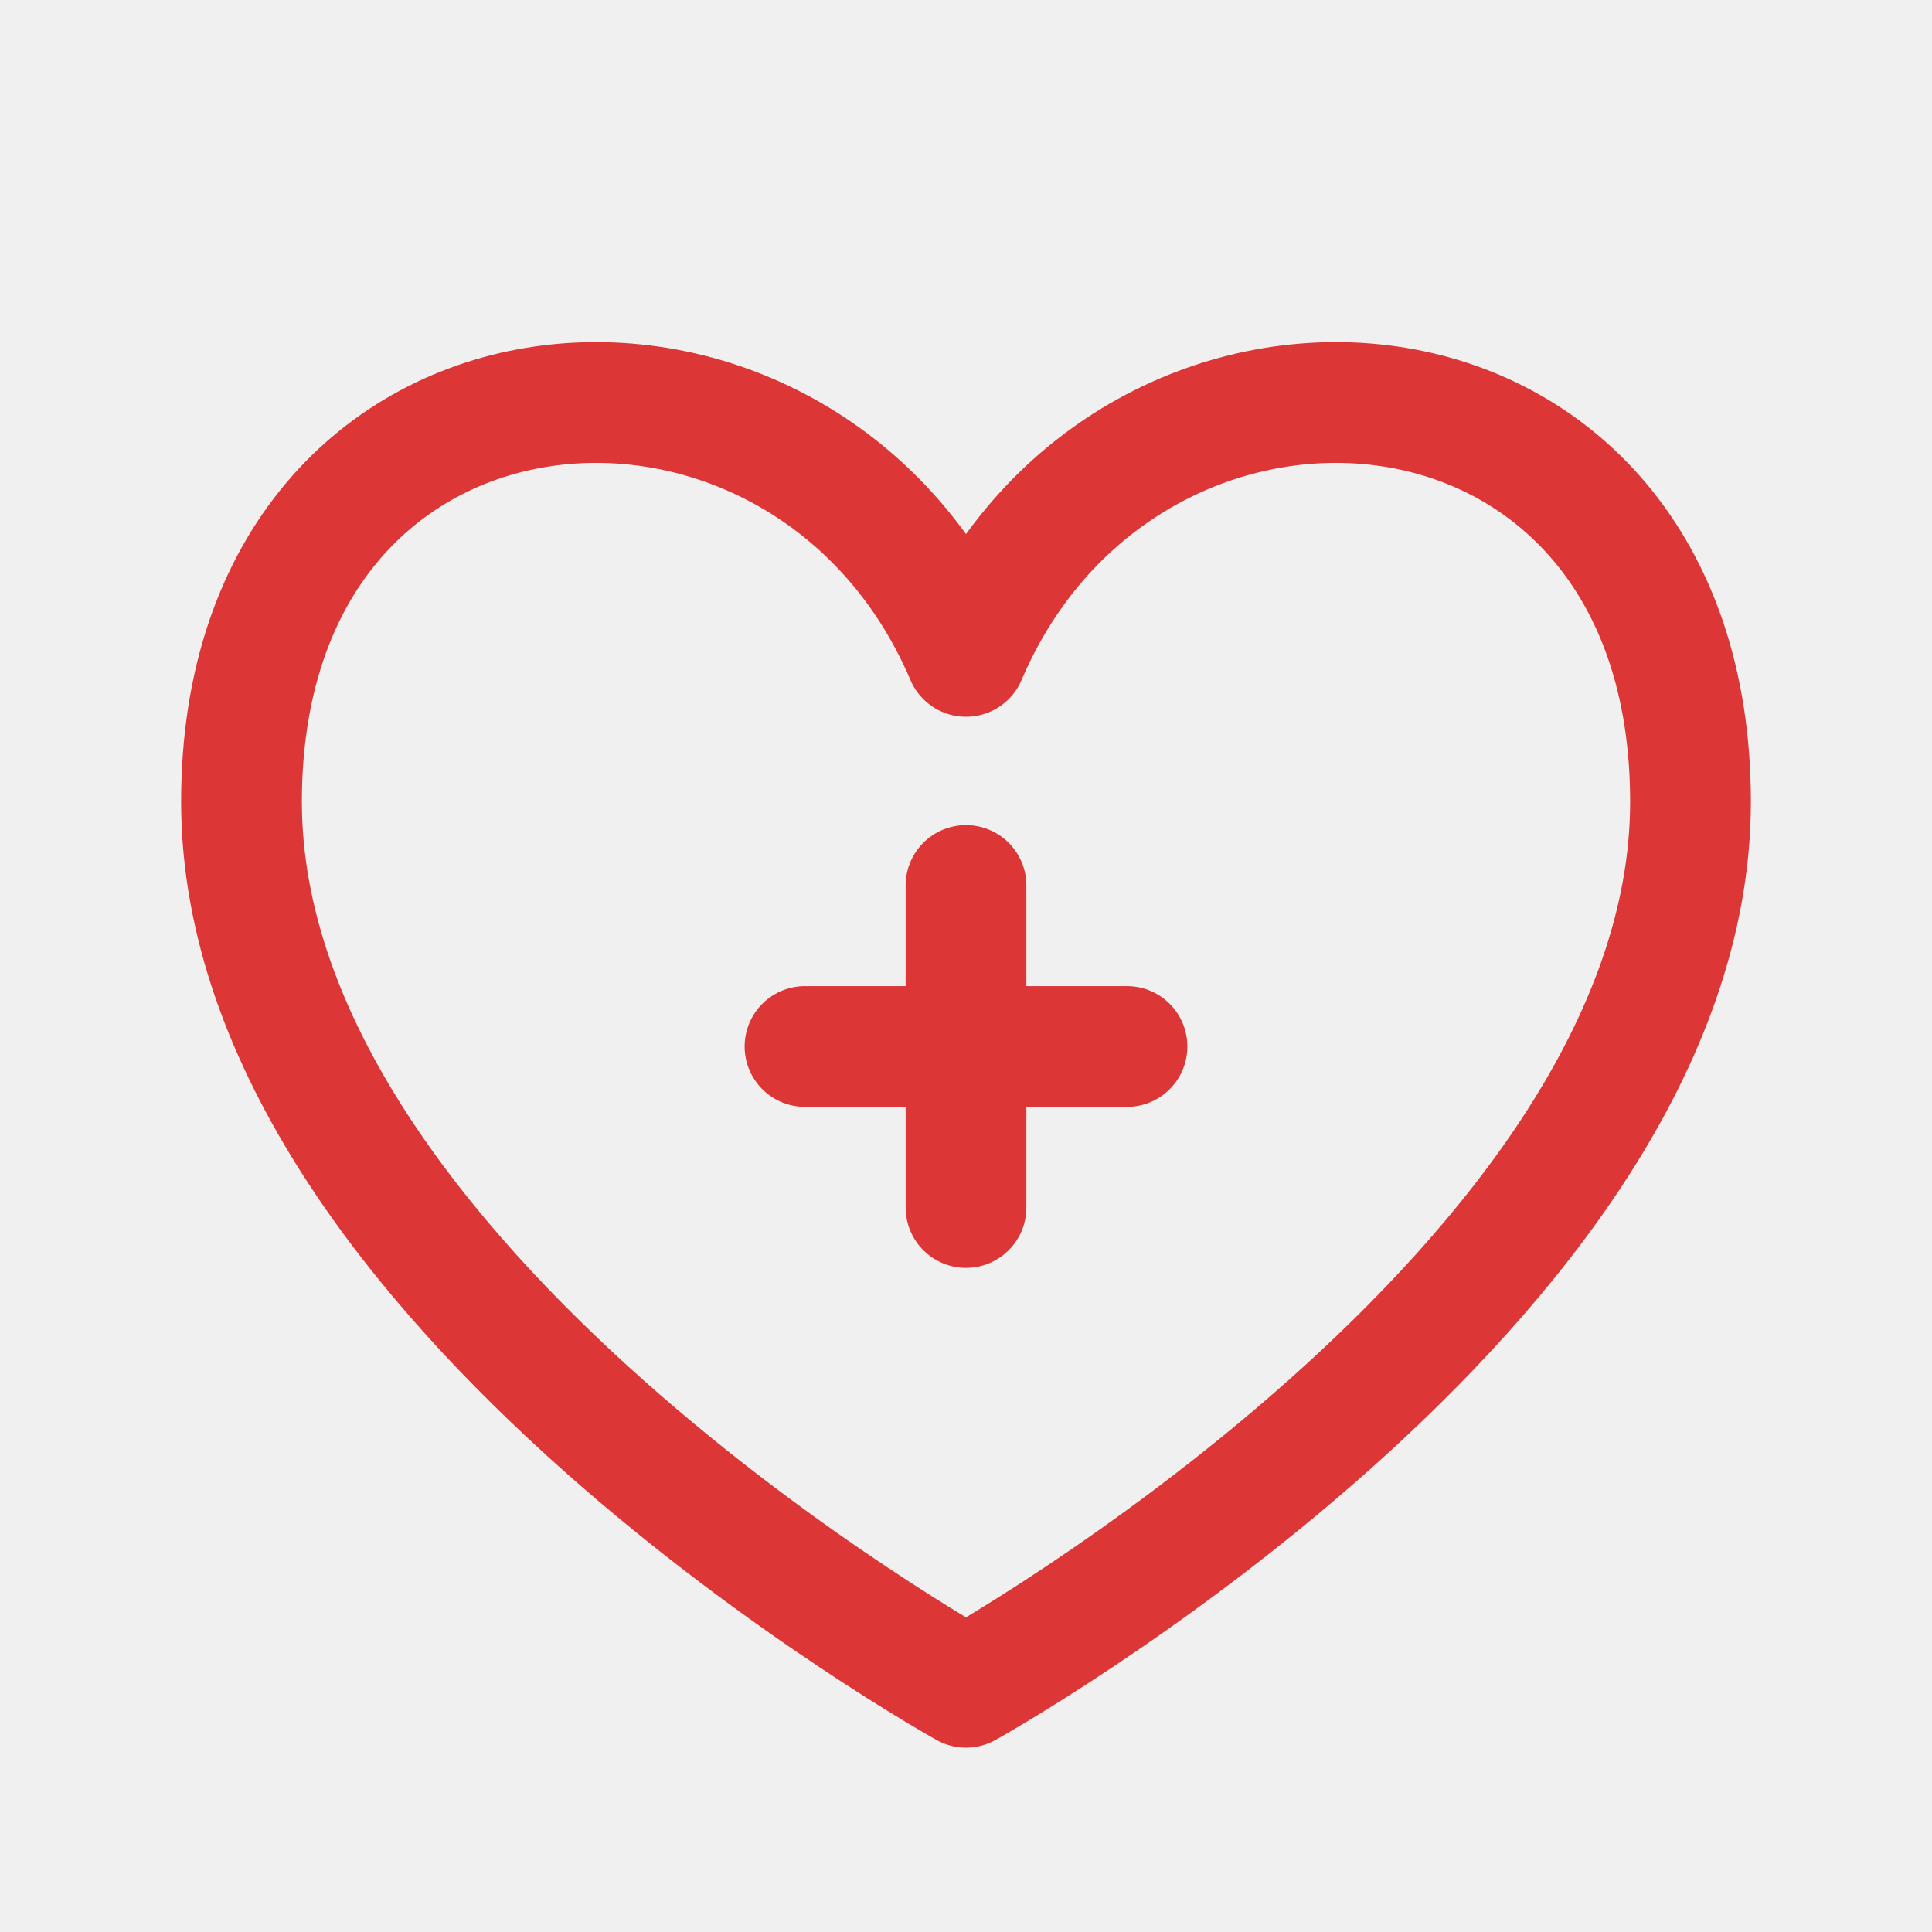
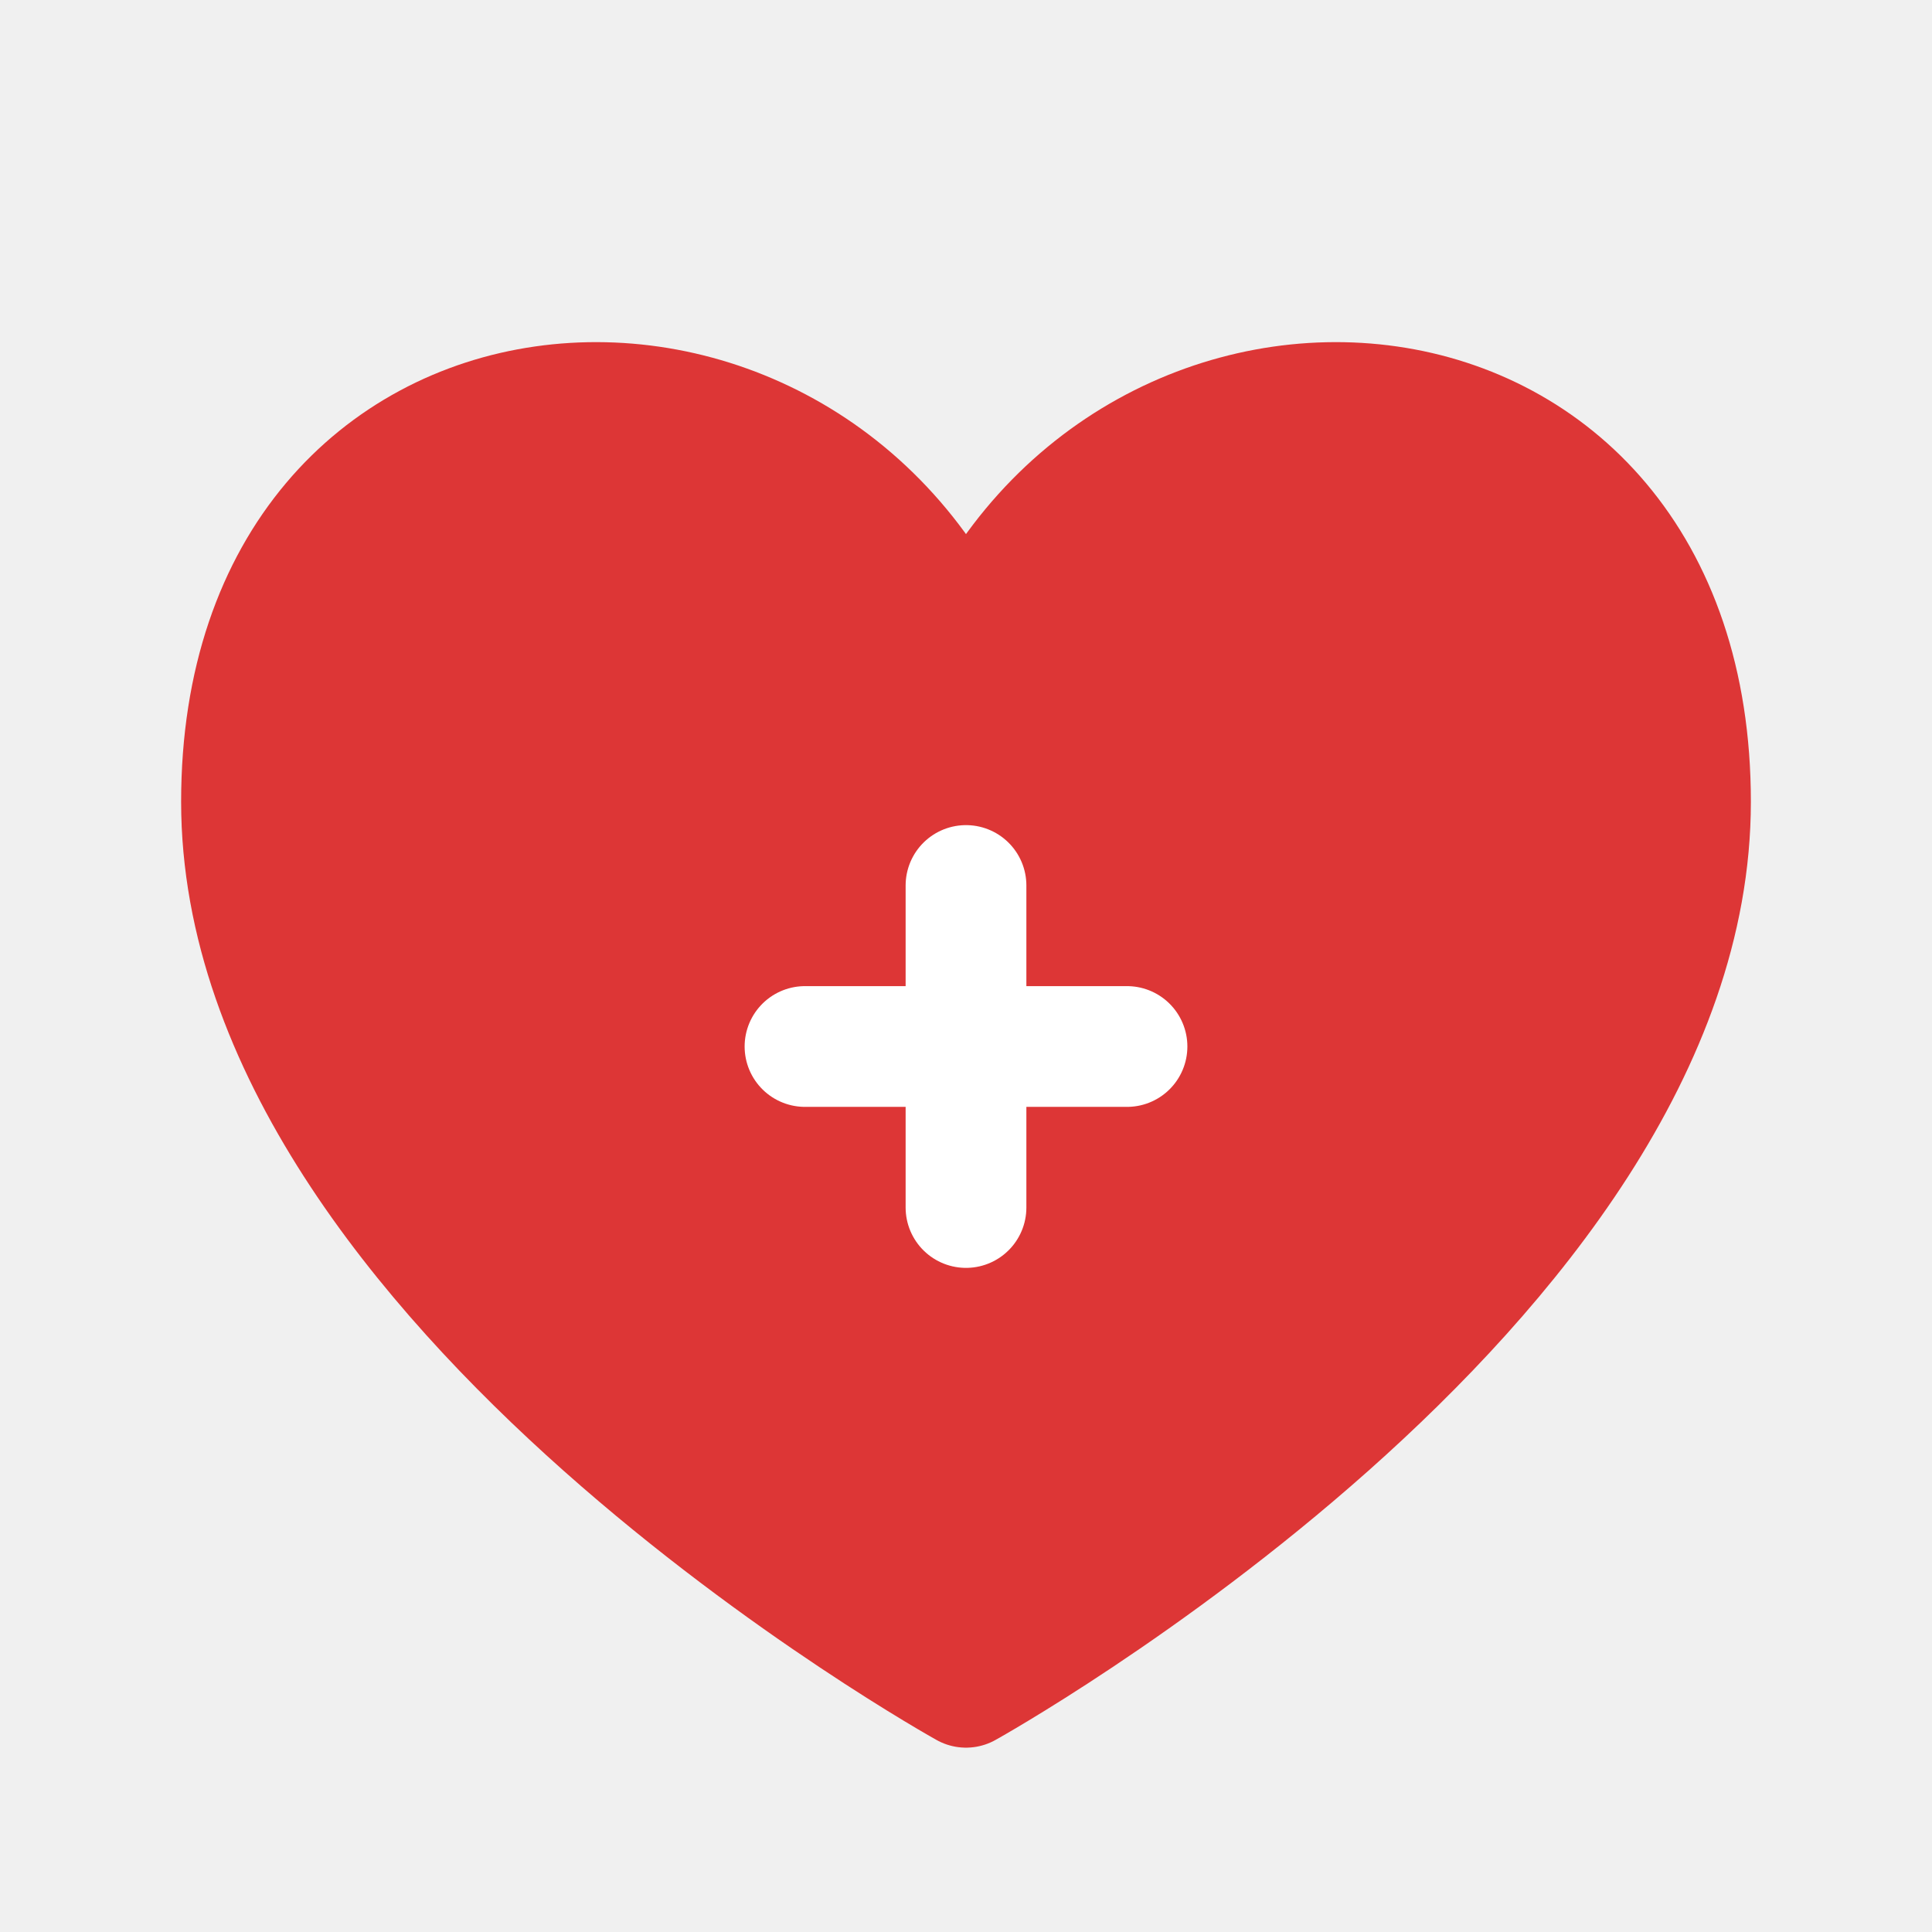
<svg xmlns="http://www.w3.org/2000/svg" width="24" height="24" viewBox="0 0 24 24" fill="none">
-   <path d="M12 8.154C10 3.46 3 3.96 3 9.96C3 15.96 12 20.96 12 20.96C12 20.96 21 15.96 21 9.96C21 3.96 14 3.46 12 8.154Z" stroke="#DD3636" stroke-width="1.5" stroke-linecap="round" stroke-linejoin="round" />
-   <path d="M12 11V15" stroke="#DD3636" stroke-width="1.5" stroke-linecap="round" />
-   <path d="M14 13L10 13" stroke="#DD3636" stroke-width="1.5" stroke-linecap="round" />
+   <path d="M12 8.154C10 3.46 3 3.96 3 9.96C3 15.96 12 20.96 12 20.96C12 20.96 21 15.96 21 9.96C21 3.96 14 3.46 12 8.154Z" fill="#DD3636" stroke="#DD3636" stroke-width="1.5" stroke-linecap="round" stroke-linejoin="round" />
+   <path d="M12 11V15" stroke="white" stroke-width="1.5" stroke-linecap="round" />
+   <path d="M14 13L10 13" stroke="white" stroke-width="1.5" stroke-linecap="round" />
</svg>
